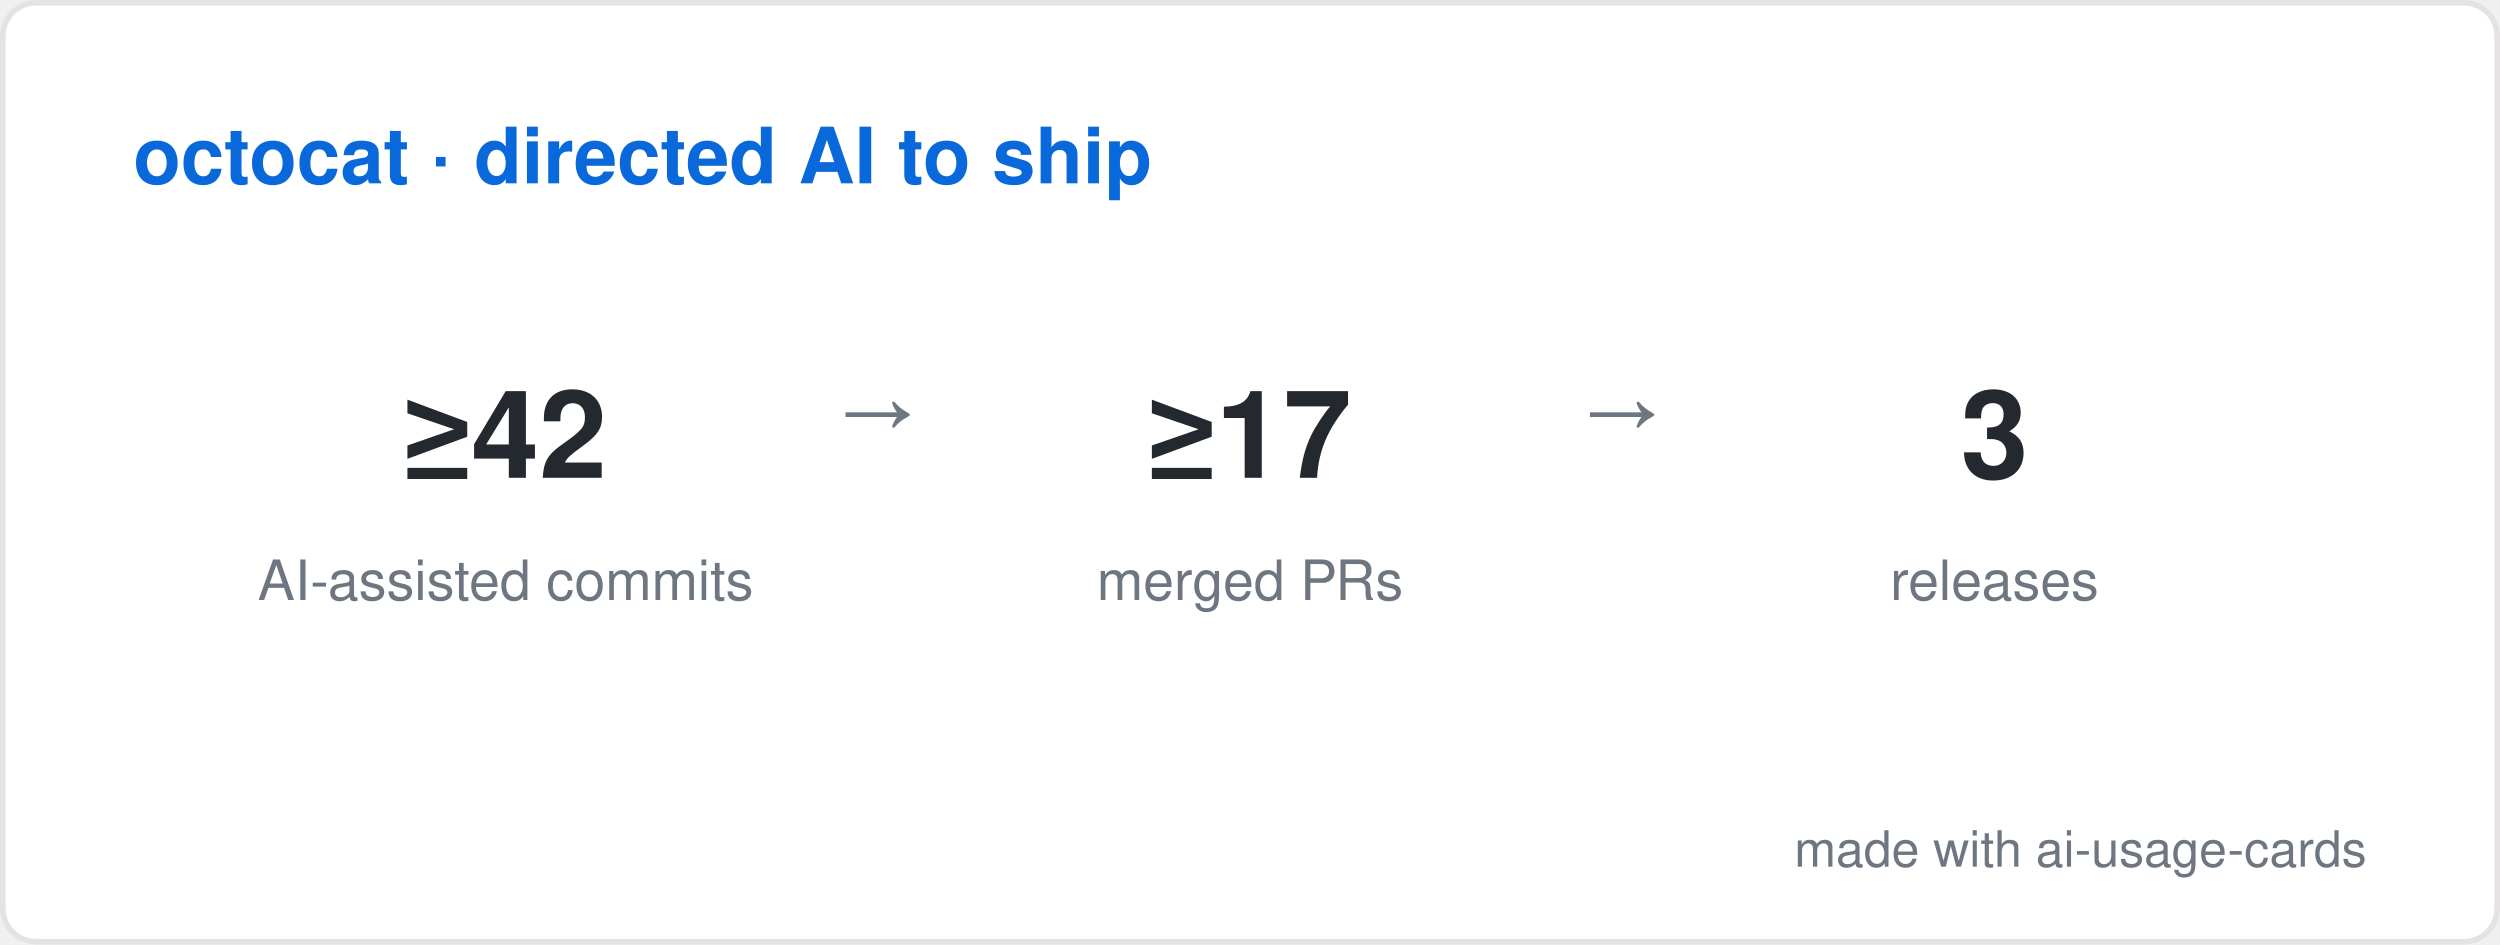
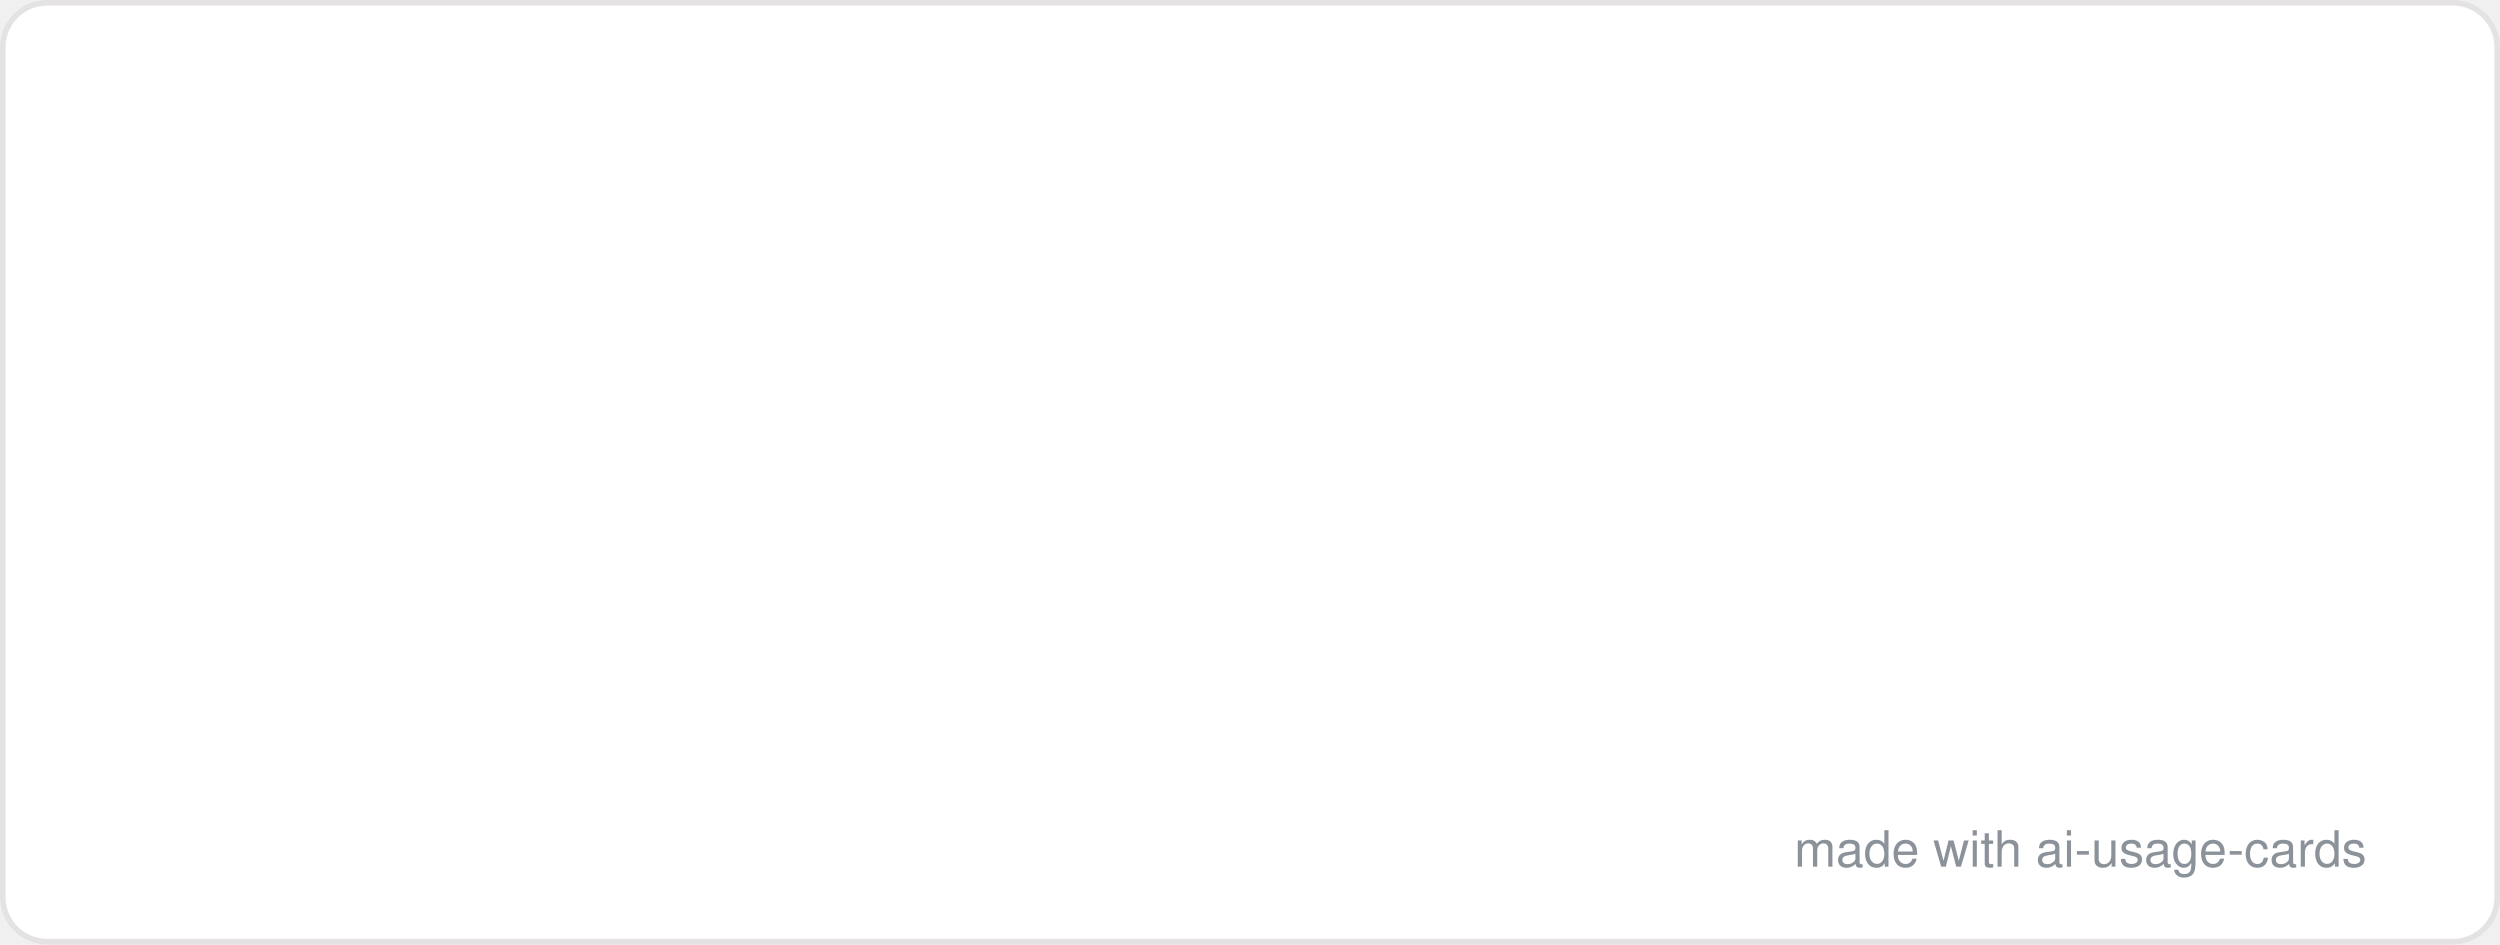
<svg xmlns="http://www.w3.org/2000/svg" width="450" height="170" viewBox="0 0 450 170" role="img" aria-label="octocat: at least 42 AI-assisted commits, at least 17 merged PRs, 3 releases" font-family="'Segoe UI', Ubuntu, Helvetica, Arial, sans-serif">
-   <rect x="0.5" y="0.5" width="449" height="169" rx="6" fill="#ffffff" stroke="#e4e2e2" />
-   <text x="24" y="33" font-size="14" font-weight="600" fill="#0969da">octocat · directed AI to ship</text>
-   <text x="91" y="86" text-anchor="middle" font-size="22" font-weight="700" fill="#24292f">≥42</text>
-   <text x="91" y="108" text-anchor="middle" font-size="10" fill="#6e7781">AI-assisted commits</text>
-   <text x="225" y="86" text-anchor="middle" font-size="22" font-weight="700" fill="#24292f">≥17</text>
-   <text x="225" y="108" text-anchor="middle" font-size="10" fill="#6e7781">merged PRs</text>
-   <text x="359" y="86" text-anchor="middle" font-size="22" font-weight="700" fill="#24292f">3</text>
-   <text x="359" y="108" text-anchor="middle" font-size="10" fill="#6e7781">releases</text>
-   <text x="158" y="79" text-anchor="middle" font-size="14" fill="#6e7781">→</text>
-   <text x="292" y="79" text-anchor="middle" font-size="14" fill="#6e7781">→</text>
+   <style>
+     .fade { opacity: 0; animation: fadeUp 0.5s ease-out forwards; }
+     @keyframes fadeUp { from { opacity: 0; transform: translateY(4px); } to { opacity: 1; transform: translateY(0); } }
+     @media (prefers-reduced-motion: reduce) { .fade { opacity: 1; animation: none; } }
+   </style>
+   <rect x="0.5" y="0.5" width="449" height="169" rx="8" fill="#ffffff" stroke="#e4e2e2" />
+   <g class="fade" transform="translate(24, 21)">
+     <path d="M7 0 L8.6 5.4 L14 7 L8.6 8.6 L7 14 L5.4 8.6 L0 7 L5.4 5.4 Z" fill="#0969da" />
+   </g>
+   <text class="fade" x="46" y="33" font-size="14" font-weight="600" fill="#0969da">octocat · directed AI to ship</text>
+   <text class="fade" style="animation-delay:100ms" x="426" y="33" text-anchor="end" font-size="10" fill="#6e7781">in 4 public repos</text>
+   <g class="fade" style="animation-delay:150ms">
+     <rect x="24" y="60" width="118" height="58" rx="8" fill="#0969da" fill-opacity="0.06" stroke="#0969da" stroke-opacity="0.15" />
+     <text x="83" y="87" text-anchor="middle" font-size="20" font-weight="700" fill="#24292f">≥42</text>
+     <text x="83" y="104" text-anchor="middle" font-size="9.5" fill="#6e7781">AI-assisted commits</text>
+   </g>
+   <g class="fade" style="animation-delay:270ms">
+     <rect x="166" y="60" width="118" height="58" rx="8" fill="#0969da" fill-opacity="0.1" stroke="#0969da" stroke-opacity="0.22" />
+     <text x="225" y="87" text-anchor="middle" font-size="20" font-weight="700" fill="#24292f">≥17</text>
+     <text x="225" y="104" text-anchor="middle" font-size="9.5" fill="#6e7781">merged PRs</text>
+   </g>
+   <g class="fade" style="animation-delay:390ms">
+     <rect x="308" y="60" width="118" height="58" rx="8" fill="#0969da" fill-opacity="0.15" stroke="#0969da" stroke-opacity="0.3" />
+     <text x="367" y="87" text-anchor="middle" font-size="20" font-weight="700" fill="#24292f">3</text>
+     <text x="367" y="104" text-anchor="middle" font-size="9.5" fill="#6e7781">releases</text>
+   </g>
+   <path class="fade" style="animation-delay:330ms" d="M151.5 84.5 l5 4.5 -5 4.5" fill="none" stroke="#6e7781" stroke-width="1.6" stroke-linecap="round" stroke-linejoin="round" />
+   <path class="fade" style="animation-delay:450ms" d="M293.5 84.5 l5 4.5 -5 4.5" fill="none" stroke="#6e7781" stroke-width="1.6" stroke-linecap="round" stroke-linejoin="round" />
  <a href="https://github.com/JinVibe/ai-usage-cards" target="_blank">
-     <text x="426" y="156" text-anchor="end" font-size="9" fill="#6e7781">made with ai-usage-cards</text>
+     <text x="426" y="156" text-anchor="end" font-size="9" fill="#6e7781" fill-opacity="0.8">made with ai-usage-cards</text>
  </a>
</svg>
